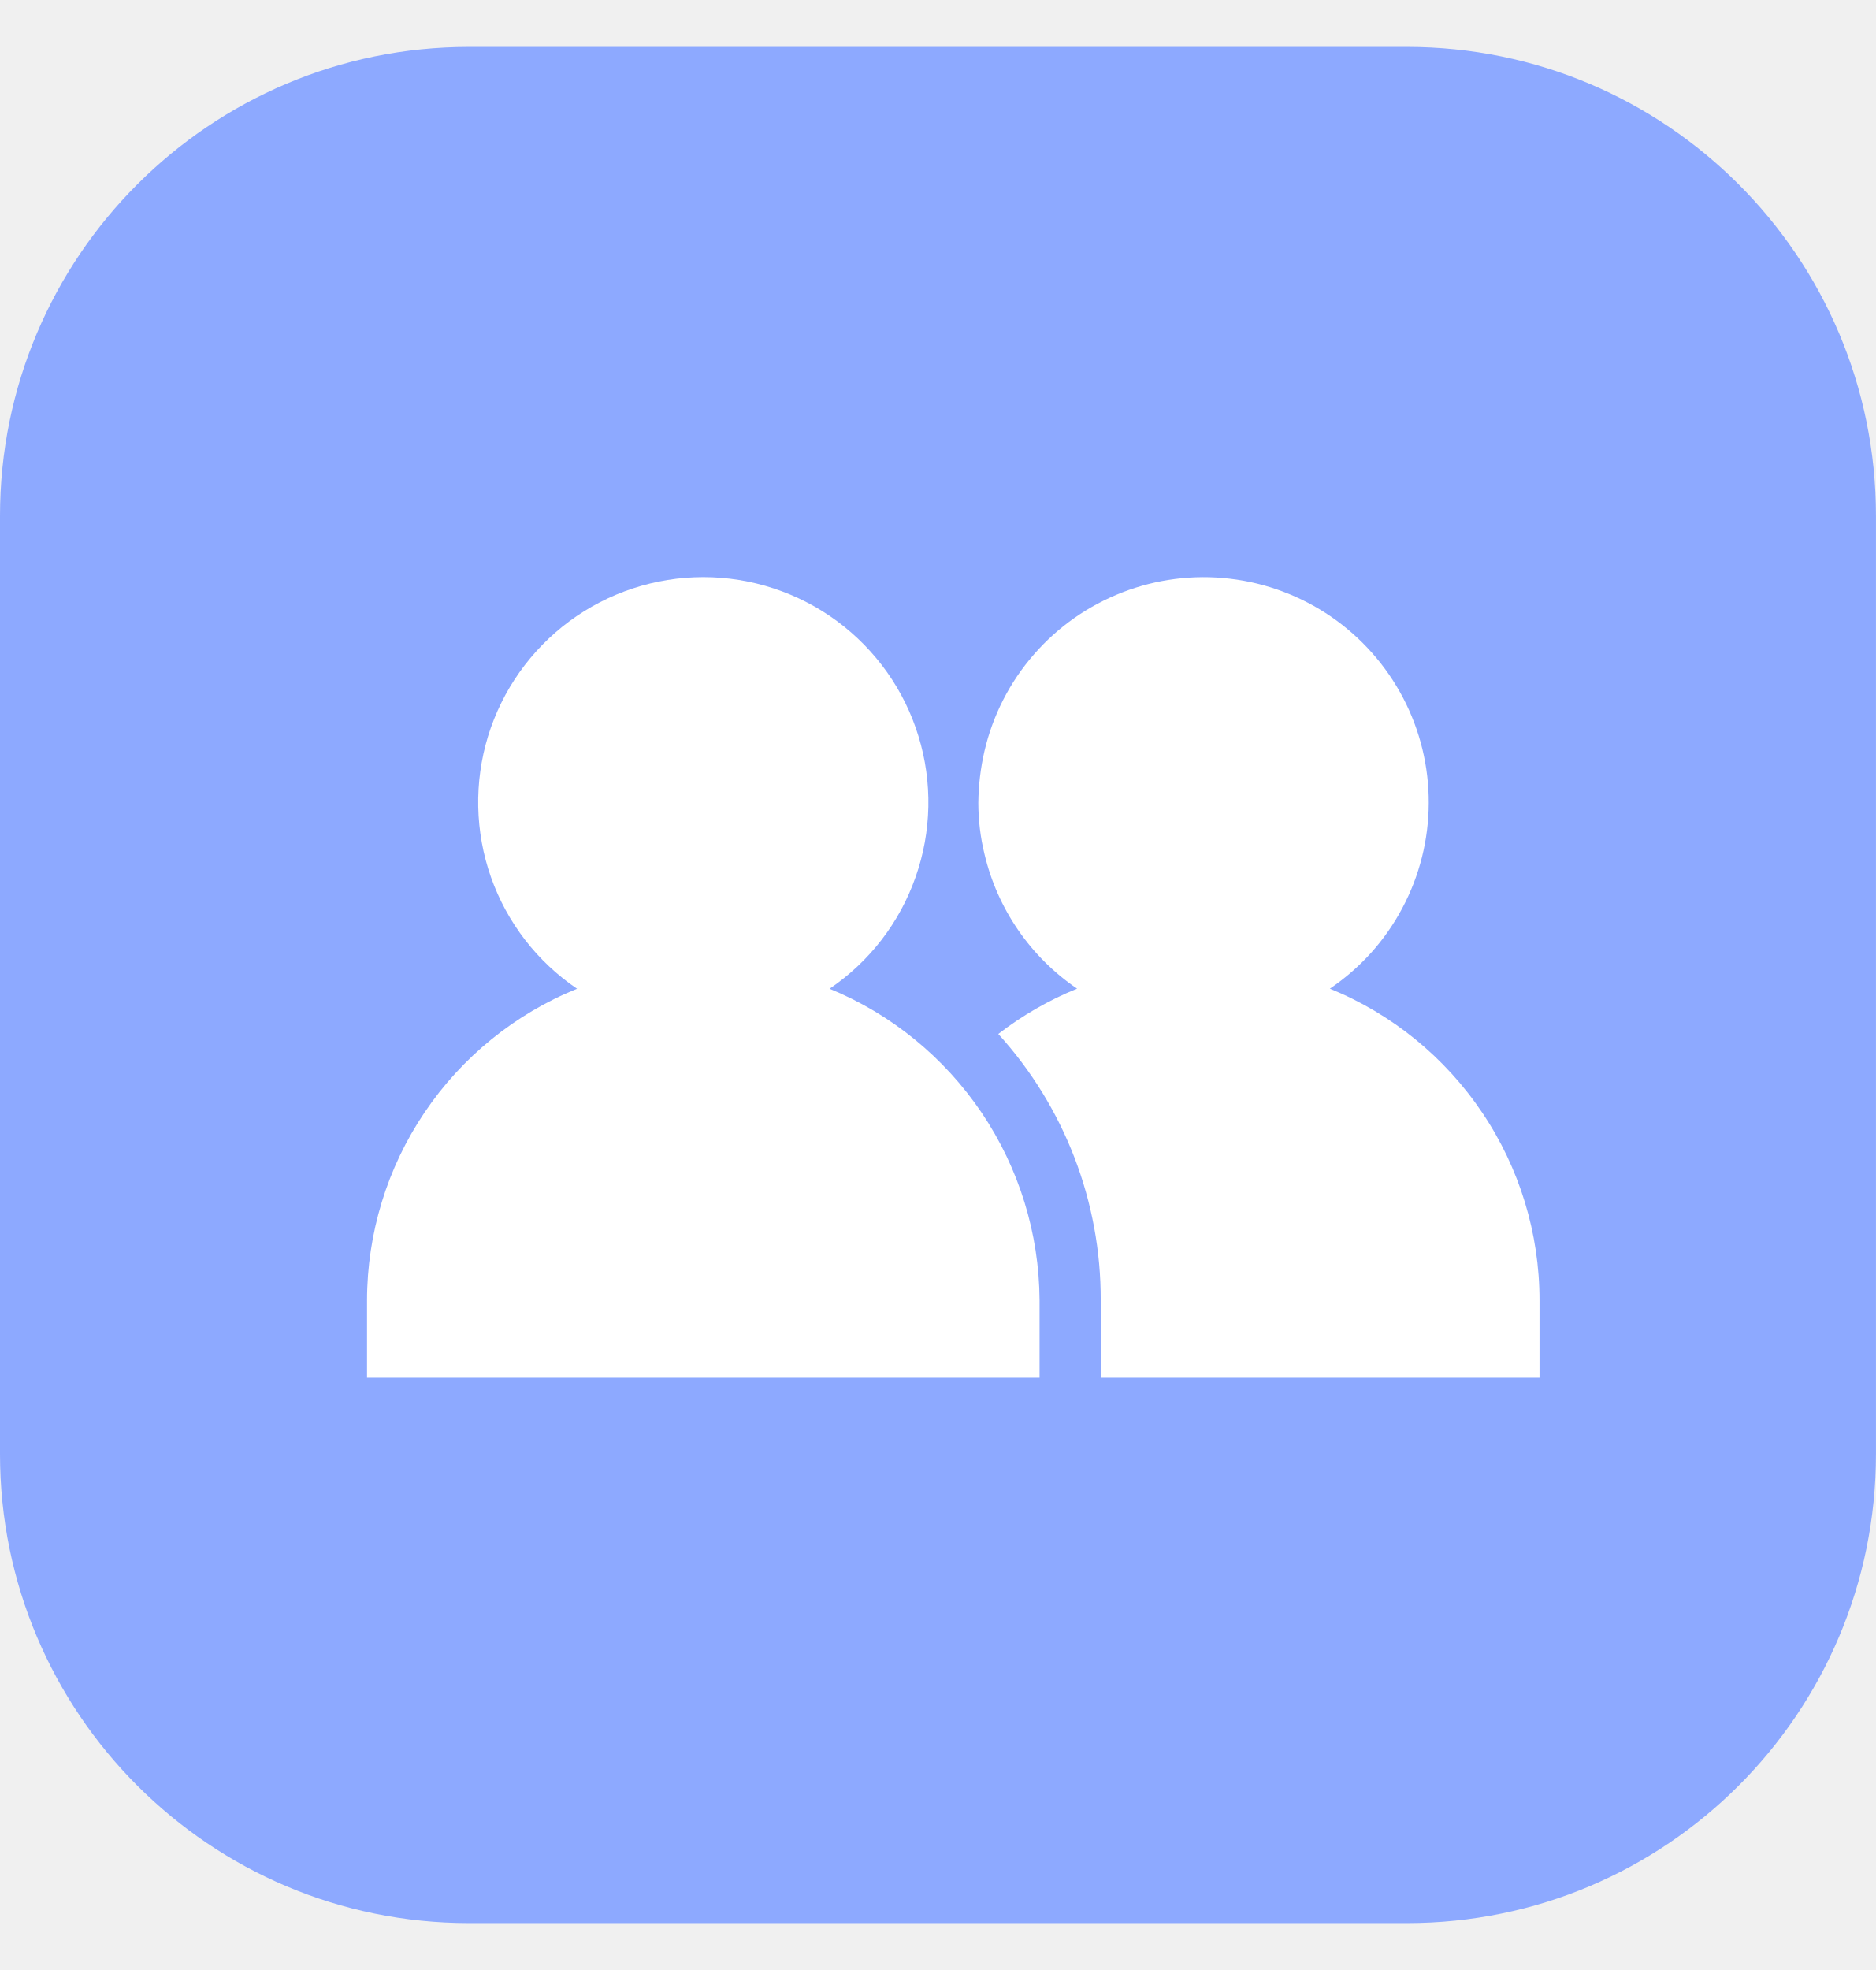
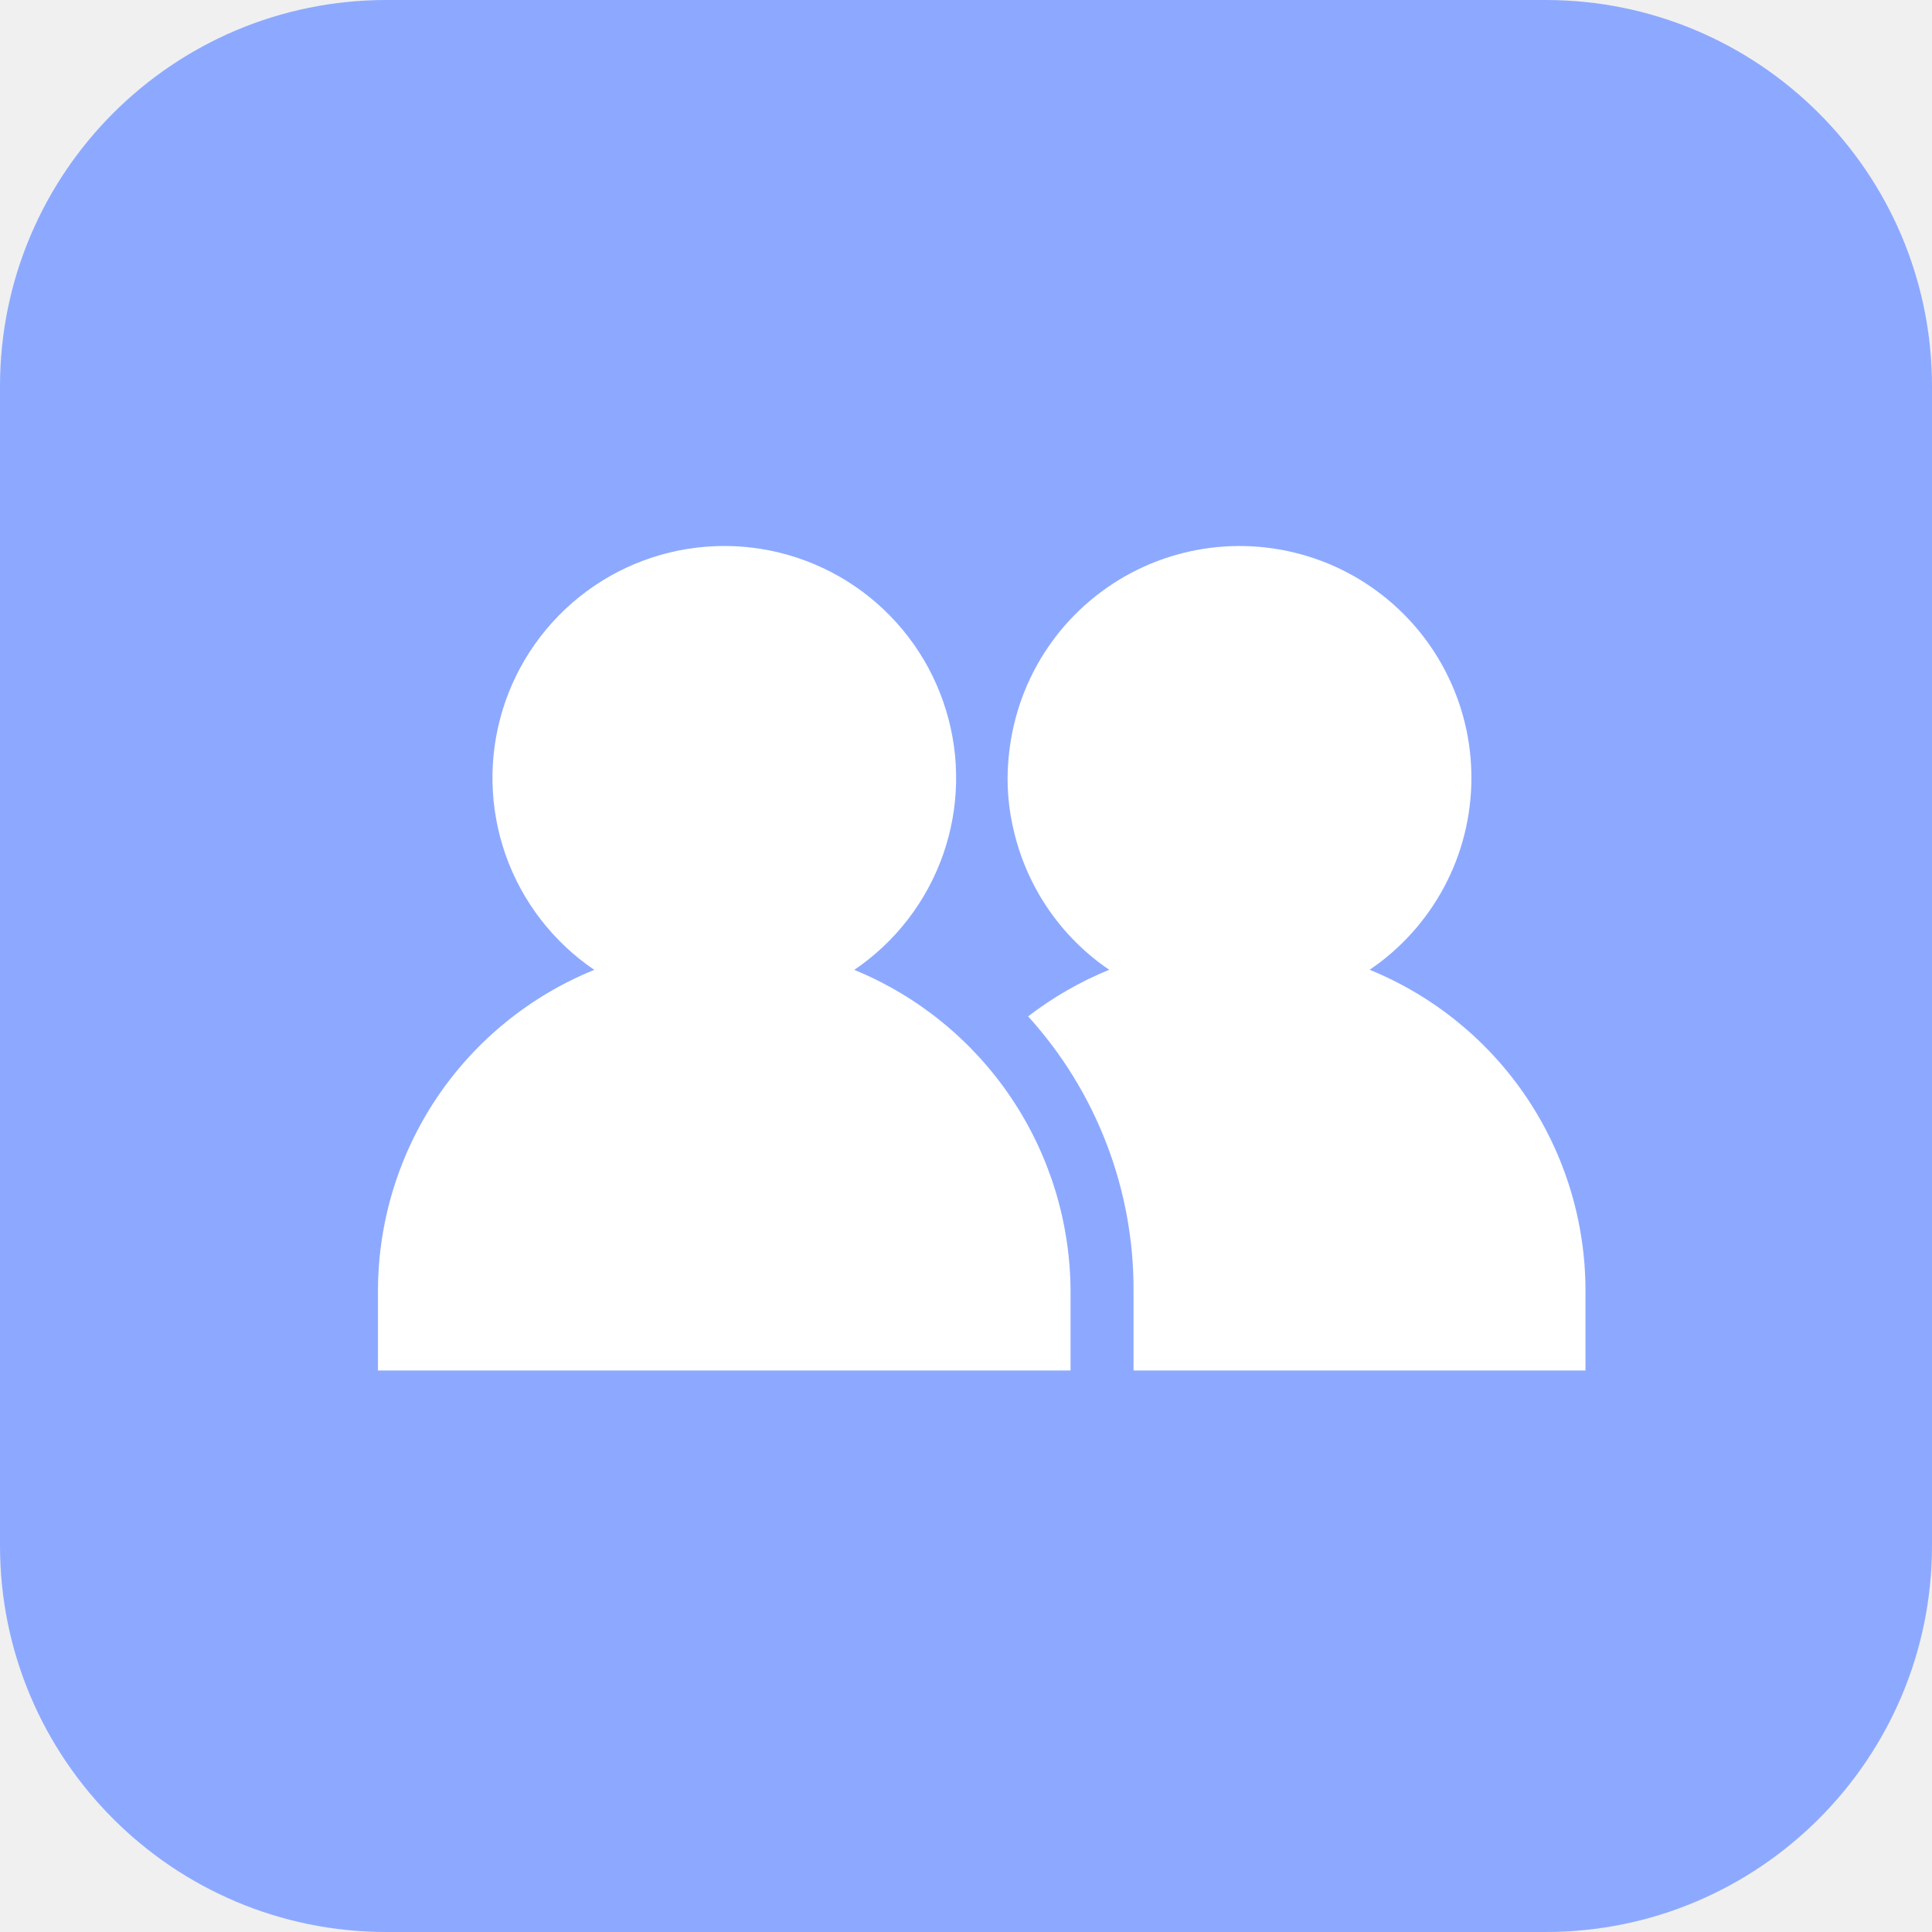
- <svg xmlns="http://www.w3.org/2000/svg" width="20" height="21" viewBox="0 0 20 21" fill="none">
-   <rect y="0.5" width="20" height="20" rx="5" fill="#8DA9FF" />
-   <path d="M8.844 10.54C9.269 10.252 9.591 9.835 9.761 9.35C9.932 8.866 9.943 8.339 9.792 7.848C9.642 7.357 9.338 6.928 8.925 6.622C8.512 6.317 8.011 6.152 7.498 6.152C6.984 6.152 6.484 6.317 6.071 6.622C5.658 6.928 5.354 7.357 5.203 7.848C5.053 8.339 5.064 8.866 5.234 9.35C5.405 9.835 5.727 10.252 6.152 10.54C5.491 10.808 4.925 11.267 4.526 11.859C4.127 12.45 3.914 13.148 3.913 13.861V14.687H11.083V13.861C11.079 13.148 10.864 12.453 10.466 11.862C10.067 11.271 9.503 10.81 8.844 10.54Z" fill="white" />
-   <path d="M14.178 10.539C14.502 10.32 14.767 10.026 14.95 9.681C15.134 9.336 15.231 8.952 15.232 8.561C15.234 8.171 15.14 7.786 14.959 7.44C14.778 7.094 14.515 6.797 14.193 6.575C13.871 6.354 13.5 6.214 13.112 6.169C12.725 6.123 12.331 6.173 11.967 6.314C11.603 6.455 11.278 6.682 11.022 6.977C10.765 7.272 10.585 7.624 10.496 8.005C10.454 8.186 10.432 8.371 10.43 8.557C10.43 8.741 10.452 8.925 10.496 9.105C10.634 9.689 10.986 10.201 11.483 10.539C11.182 10.661 10.9 10.824 10.643 11.022C11.349 11.799 11.738 12.812 11.735 13.861V14.687H16.413V13.861C16.413 13.148 16.2 12.451 15.802 11.86C15.404 11.268 14.839 10.808 14.178 10.539Z" fill="white" />
+ <svg xmlns="http://www.w3.org/2000/svg" width="25" height="25" viewBox="0 0 25 25" fill="none">
+   <rect width="25" height="25" rx="5" fill="#8DA9FF" />
+   <path d="M11.054 12.55C11.586 12.19 11.988 11.668 12.202 11.063C12.415 10.457 12.429 9.8 12.24 9.186C12.052 8.572 11.672 8.035 11.156 7.653C10.639 7.271 10.014 7.065 9.372 7.065C8.73 7.065 8.105 7.271 7.589 7.653C7.073 8.035 6.692 8.572 6.504 9.186C6.316 9.8 6.33 10.457 6.543 11.063C6.756 11.668 7.159 12.19 7.69 12.55C6.864 12.885 6.156 13.459 5.657 14.198C5.159 14.938 4.892 15.81 4.891 16.702V17.734H13.853V16.702C13.848 15.811 13.58 14.941 13.082 14.202C12.584 13.463 11.878 12.888 11.054 12.55Z" fill="white" />
+   <path d="M17.723 12.549C18.127 12.275 18.458 11.907 18.688 11.476C18.918 11.045 19.038 10.565 19.04 10.077C19.042 9.588 18.925 9.107 18.698 8.674C18.472 8.242 18.143 7.871 17.741 7.594C17.339 7.317 16.875 7.143 16.39 7.086C15.906 7.029 15.414 7.091 14.959 7.267C14.503 7.443 14.098 7.728 13.777 8.096C13.457 8.464 13.231 8.905 13.12 9.381C13.067 9.607 13.04 9.839 13.038 10.071C13.038 10.302 13.065 10.532 13.12 10.756C13.292 11.487 13.732 12.127 14.353 12.549C13.978 12.702 13.625 12.905 13.304 13.152C14.186 14.124 14.673 15.39 14.668 16.701V17.734H20.516V16.701C20.516 15.81 20.25 14.939 19.753 14.199C19.255 13.46 18.548 12.885 17.723 12.549Z" fill="white" />
</svg>
